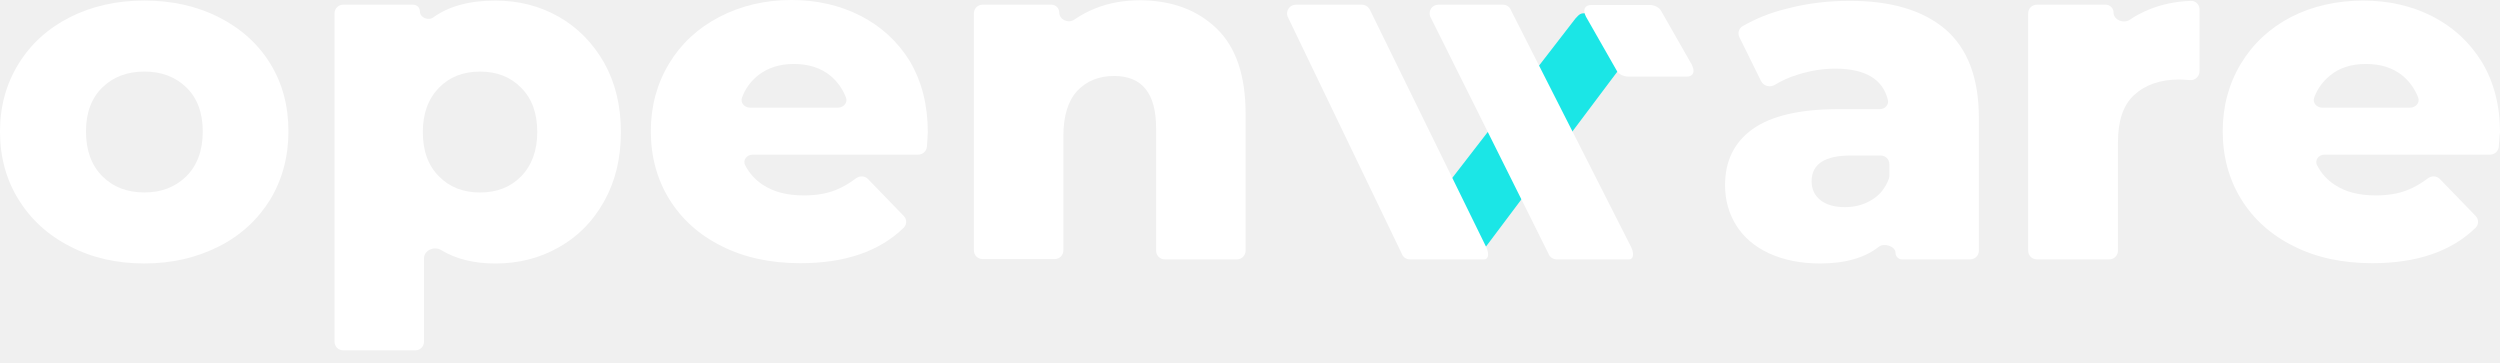
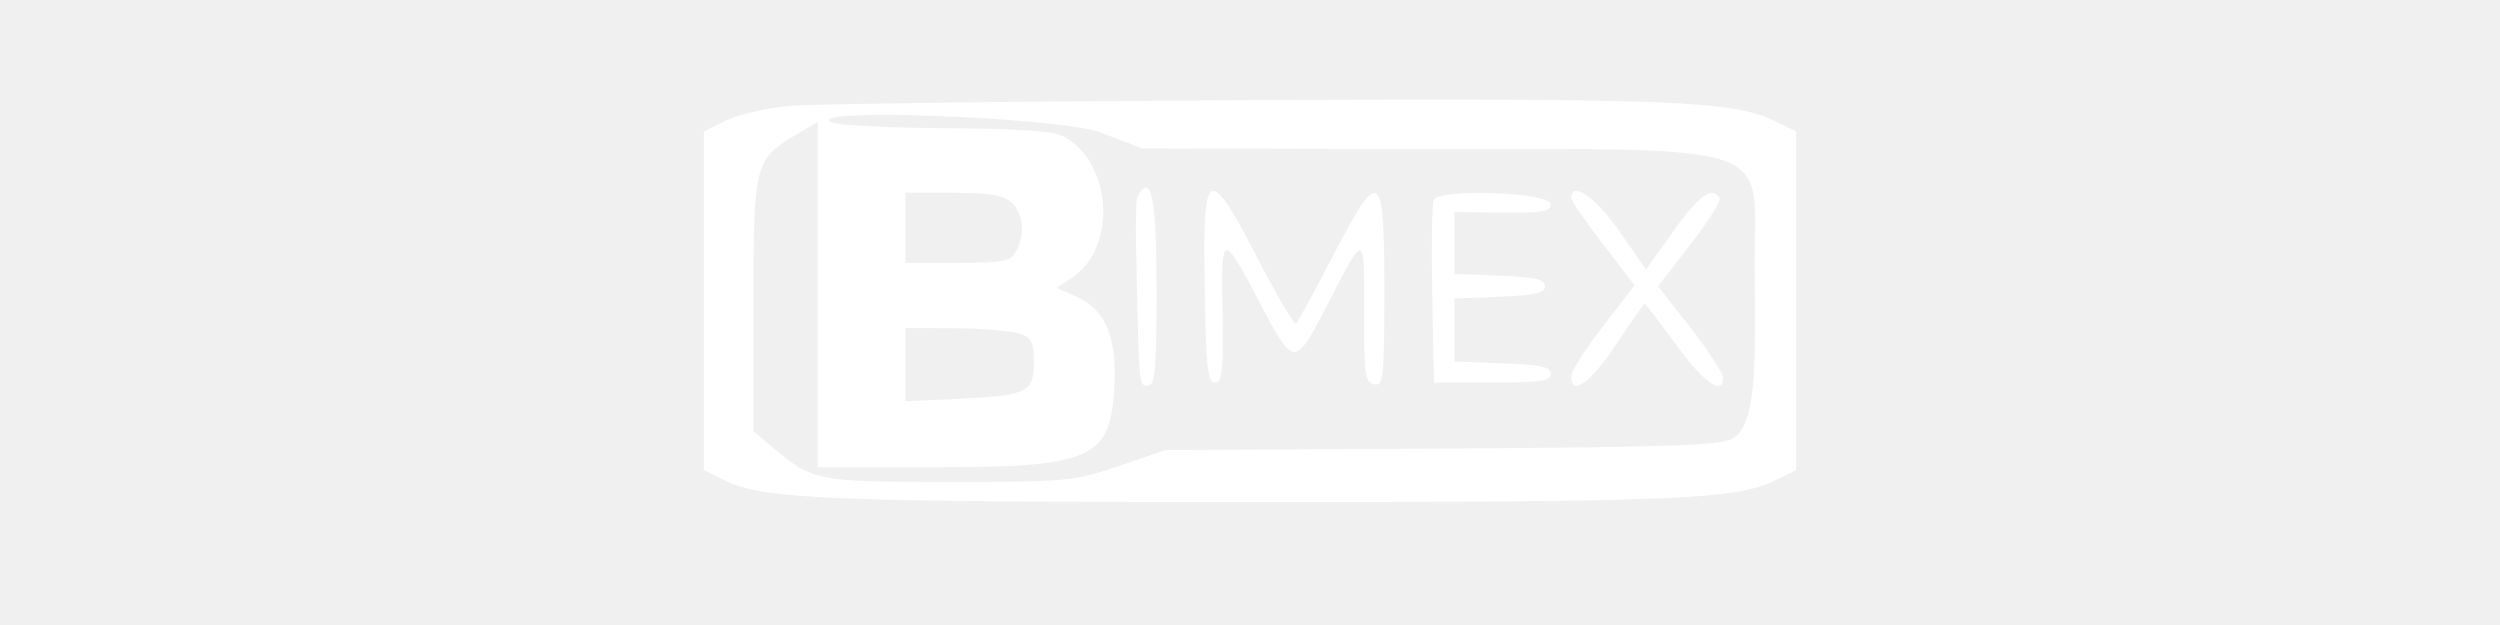
- <svg xmlns="http://www.w3.org/2000/svg" width="200" height="29" viewBox="0 0 200 29" fill="none">
-   <path d="M126.039 1.476C126.366 1.103 126.483 1.059 126.787 1.059L131.58 1.081C132.047 1.081 132.398 1.498 132.234 1.938L118.908 19.686C118.534 20.17 118.417 20.104 118.113 20.104H112.502C112.221 20.104 112.034 19.84 112.291 19.269L126.039 1.476Z" fill="#1BE6E6" />
-   <path d="M5.61 19.715C3.85 18.823 2.465 17.556 1.479 15.959C0.493 14.363 0 12.556 0 10.513C0 8.518 0.493 6.711 1.479 5.114C2.465 3.518 3.826 2.274 5.587 1.382C7.347 0.49 9.343 0.044 11.549 0.044C13.756 0.044 15.751 0.49 17.512 1.382C19.272 2.274 20.657 3.518 21.62 5.091C22.606 6.687 23.075 8.495 23.075 10.513C23.075 12.532 22.582 14.363 21.62 15.959C20.634 17.556 19.272 18.823 17.512 19.715C15.751 20.607 13.756 21.077 11.549 21.077C9.343 21.077 7.371 20.631 5.61 19.715ZM14.906 14.105C15.775 13.236 16.221 12.039 16.221 10.513C16.221 9.011 15.775 7.837 14.906 6.992C14.037 6.147 12.911 5.725 11.549 5.725C10.188 5.725 9.061 6.147 8.192 6.992C7.324 7.837 6.878 9.011 6.878 10.513C6.878 12.039 7.324 13.236 8.192 14.105C9.061 14.973 10.188 15.396 11.549 15.396C12.911 15.396 14.014 14.973 14.906 14.105Z" fill="white" />
-   <path d="M44.695 1.338C46.221 2.207 47.418 3.427 48.333 5.023C49.225 6.62 49.671 8.451 49.671 10.563C49.671 12.676 49.225 14.507 48.333 16.103C47.441 17.699 46.244 18.92 44.695 19.789C43.169 20.657 41.479 21.08 39.624 21.08C37.934 21.08 36.479 20.728 35.282 20C34.742 19.671 33.92 20.023 33.92 20.657V27.324C33.92 27.723 33.615 28.028 33.216 28.028H27.465C27.066 28.028 26.761 27.723 26.761 27.324V1.08C26.761 0.681 27.066 0.375 27.465 0.375H33.052C33.357 0.375 33.592 0.61 33.592 0.915C33.592 1.408 34.272 1.69 34.671 1.385C35.916 0.493 37.559 0.047 39.624 0.047C41.479 0.047 43.169 0.469 44.695 1.338ZM41.69 14.108C42.535 13.239 42.981 12.066 42.981 10.563C42.981 9.061 42.559 7.887 41.69 7.019C40.845 6.15 39.742 5.728 38.404 5.728C37.066 5.728 35.962 6.15 35.117 7.019C34.272 7.887 33.826 9.061 33.826 10.563C33.826 12.066 34.249 13.239 35.117 14.108C35.962 14.976 37.066 15.399 38.404 15.399C39.742 15.399 40.845 14.976 41.69 14.108Z" fill="white" />
-   <path d="M74.155 11.714C74.131 12.089 73.826 12.371 73.451 12.371H60.211C59.742 12.371 59.39 12.817 59.624 13.239C59.953 13.873 60.422 14.39 61.033 14.789C61.878 15.352 62.981 15.634 64.296 15.634C65.282 15.634 66.127 15.493 66.831 15.211C67.371 15 67.911 14.695 68.474 14.272C68.779 14.038 69.202 14.061 69.46 14.343L72.3 17.277C72.559 17.535 72.559 17.958 72.3 18.216C70.352 20.117 67.582 21.056 64.037 21.056C61.667 21.056 59.554 20.61 57.746 19.695C55.939 18.803 54.531 17.535 53.545 15.939C52.559 14.343 52.066 12.512 52.066 10.493C52.066 8.498 52.559 6.69 53.521 5.094C54.484 3.498 55.822 2.254 57.535 1.362C59.249 0.47 61.174 0 63.31 0C65.329 0 67.207 0.423 68.85 1.268C70.493 2.113 71.807 3.31 72.793 4.906C73.756 6.549 74.225 8.427 74.225 10.61C74.225 10.657 74.202 11.033 74.155 11.714ZM60.61 6.056C60.047 6.526 59.624 7.089 59.366 7.793C59.202 8.216 59.554 8.615 60.023 8.615H67.019C67.488 8.615 67.84 8.216 67.676 7.793C67.394 7.089 66.995 6.526 66.432 6.056C65.657 5.423 64.671 5.117 63.498 5.117C62.371 5.117 61.408 5.423 60.61 6.056Z" fill="white" />
-   <path d="M97.347 2.299C98.896 3.801 99.648 6.078 99.648 9.107V20.046C99.648 20.445 99.342 20.75 98.943 20.75H93.192C92.793 20.75 92.488 20.445 92.488 20.046V10.257C92.488 7.487 91.385 6.078 89.131 6.078C87.91 6.078 86.925 6.477 86.173 7.275C85.446 8.074 85.07 9.271 85.07 10.891V20.022C85.07 20.421 84.765 20.726 84.366 20.726H78.615C78.216 20.726 77.91 20.421 77.91 20.022V1.078C77.91 0.679 78.216 0.374 78.615 0.374H84.108C84.46 0.374 84.742 0.656 84.742 1.008C84.742 1.571 85.469 1.9 85.939 1.571C86.455 1.219 87.019 0.914 87.605 0.679C88.709 0.233 89.906 0.022 91.244 0.022C93.779 0.045 95.798 0.797 97.347 2.299Z" fill="white" />
-   <path d="M118.92 19.813C119.178 20.424 119.014 20.752 118.732 20.752H112.793C112.488 20.752 112.23 20.564 112.136 20.283L103.005 1.315C102.84 0.846 103.192 0.376 103.662 0.376H108.943C109.249 0.376 109.507 0.564 109.624 0.846L118.92 19.813Z" fill="white" />
-   <path d="M130.516 19.813C130.774 20.424 130.61 20.752 130.328 20.752H124.53C124.248 20.752 123.967 20.564 123.873 20.283L114.413 1.315C114.248 0.846 114.577 0.376 115.07 0.376H120.234C120.539 0.376 120.797 0.564 120.891 0.846L130.516 19.813Z" fill="white" />
-   <path d="M135.352 5.187C135.704 5.938 135.258 6.126 134.976 6.126H130.235C129.953 6.126 129.483 5.962 129.342 5.657L126.878 1.337C126.573 0.751 126.807 0.398 127.3 0.398H131.995C132.3 0.398 132.723 0.563 132.887 0.868L135.352 5.187Z" fill="white" />
-   <path d="M155.633 2.346C157.417 3.895 158.309 6.243 158.309 9.435V20.045C158.309 20.444 158.004 20.75 157.605 20.75H152.159C151.877 20.75 151.642 20.515 151.642 20.233C151.642 19.693 150.727 19.412 150.305 19.74C149.178 20.632 147.605 21.078 145.61 21.078C144.037 21.078 142.675 20.797 141.502 20.257C140.351 19.717 139.483 18.965 138.896 18.027C138.309 17.088 138.004 16.008 138.004 14.811C138.004 12.886 138.732 11.383 140.211 10.327C141.69 9.271 143.99 8.731 147.065 8.731H150.398C150.797 8.731 151.126 8.379 151.032 8.003C150.633 6.336 149.225 5.491 146.807 5.491C145.821 5.491 144.835 5.656 143.849 5.961C143.145 6.172 142.535 6.454 141.995 6.782C141.619 7.017 141.103 6.9 140.891 6.501L139.154 2.98C138.99 2.651 139.107 2.275 139.413 2.088C140.445 1.501 141.619 1.008 143.004 0.679C144.624 0.257 146.267 0.069 147.887 0.069C151.267 0.045 153.826 0.82 155.633 2.346ZM149.788 15.961C150.398 15.585 150.821 15.045 151.103 14.318C151.126 14.247 151.15 14.153 151.15 14.083V13.144C151.15 12.745 150.844 12.44 150.445 12.44H148.074C145.985 12.44 144.929 13.12 144.929 14.505C144.929 15.139 145.164 15.632 145.633 16.008C146.103 16.383 146.76 16.571 147.582 16.571C148.45 16.571 149.154 16.36 149.788 15.961Z" fill="white" />
-   <path d="M171.948 0.75C172.934 0.351 174.037 0.116 175.258 0.069C175.657 0.046 175.962 0.374 175.962 0.75V5.703C175.962 6.125 175.587 6.454 175.188 6.407C174.859 6.384 174.577 6.36 174.343 6.36C172.817 6.36 171.62 6.783 170.728 7.604C169.836 8.426 169.437 9.693 169.437 11.407V20.046C169.437 20.445 169.131 20.75 168.732 20.75H162.958C162.559 20.75 162.253 20.445 162.253 20.046V1.078C162.253 0.679 162.559 0.374 162.958 0.374H168.451C168.803 0.374 169.084 0.656 169.084 1.008C169.084 1.595 169.906 1.923 170.399 1.571C170.868 1.243 171.385 0.985 171.948 0.75Z" fill="white" />
-   <path d="M199.906 11.714C199.883 12.089 199.577 12.371 199.202 12.371H185.962C185.493 12.371 185.141 12.817 185.376 13.239C185.704 13.873 186.174 14.389 186.784 14.789C187.629 15.352 188.732 15.634 190.047 15.634C191.033 15.634 191.878 15.493 192.582 15.211C193.122 15 193.662 14.695 194.225 14.272C194.531 14.037 194.953 14.061 195.211 14.343L198.052 17.277C198.31 17.535 198.31 17.958 198.052 18.216C196.103 20.117 193.333 21.056 189.789 21.056C187.418 21.056 185.305 20.61 183.498 19.695C181.69 18.803 180.282 17.535 179.296 15.939C178.31 14.343 177.817 12.512 177.817 10.493C177.817 8.498 178.31 6.69 179.272 5.094C180.235 3.498 181.573 2.253 183.286 1.361C184.977 0.493 186.925 0.047 189.061 0.047C191.08 0.047 192.958 0.469 194.601 1.314C196.244 2.16 197.559 3.357 198.545 4.953C199.507 6.549 200 8.427 200 10.61C199.977 10.657 199.953 11.033 199.906 11.714ZM186.385 6.056C185.822 6.526 185.399 7.089 185.141 7.793C184.977 8.216 185.329 8.615 185.798 8.615H192.793C193.263 8.615 193.615 8.216 193.451 7.793C193.169 7.089 192.77 6.526 192.207 6.056C191.432 5.422 190.446 5.117 189.272 5.117C188.122 5.117 187.136 5.422 186.385 6.056Z" fill="white" />
+ <svg xmlns="http://www.w3.org/2000/svg" version="1.0" width="200pt" height="50pt" viewBox="0 0 200 107" preserveAspectRatio="xMidYMid meet">
+   <g transform="translate(0,107) scale(0.05,-0.05)" fill="#ffffff" stroke="none">
+     <path d="M415 1777 c-74 -8 -169 -30 -210 -50 l-75 -37 0 -580 0 -580 72 -35 c132 -65 354 -74 1808 -74 1458 0 1653 8 1790 75 l70 34 0 580 0 580 -72 35 c-144 71 -361 79 -1828 72 -781 -4 -1481 -13 -1555 -20z m1075 -91 l140 -54 780 -2 c1470 -4 1310 49 1318 -440 7 -389 -9 -508 -74 -551 -37 -24 -199 -30 -994 -35 l-950 -5 -160 -55 c-154 -52 -176 -54 -580 -54 -455 0 -467 2 -608 121 l-62 53 0 436 c0 487 2 495 158 586 l62 36 0 -591 0 -591 385 0 c560 0 619 27 631 286 7 167 -34 258 -138 302 l-61 26 51 33 c159 104 141 400 -30 488 -32 16 -163 25 -398 26 -192 1 -368 10 -390 19 -123 53 779 19 920 -34z m-307 -239 c41 -37 48 -109 16 -168 -18 -34 -43 -39 -200 -39 l-179 0 0 120 0 120 163 0 c124 0 173 -8 200 -33z m32 -450 c36 -13 45 -31 45 -94 0 -106 -20 -116 -245 -128 l-195 -9 0 125 0 126 175 -1 c96 -1 195 -10 220 -19z" />
+     <path d="M1614 1465 c-4 -8 -6 -87 -4 -175 10 -482 9 -470 40 -470 25 0 30 50 30 330 0 315 -18 403 -66 315z" />
+     <path d="M1845 1155 c4 -273 10 -325 35 -325 25 0 29 38 26 235 -5 283 -2 284 124 45 123 -233 121 -233 242 0 122 236 119 238 119 -45 -1 -207 3 -235 34 -241 32 -6 35 20 35 326 0 414 -16 423 -180 106 -61 -117 -116 -218 -122 -224 -6 -6 -64 92 -129 218 -173 334 -192 324 -184 -95z" />
+     <path d="M2629 1455 c-6 -15 -8 -161 -5 -326 l6 -299 200 0 c164 0 200 5 200 30 0 24 -34 31 -165 36 l-165 6 0 108 0 108 155 6 c122 5 155 12 155 36 0 24 -33 31 -155 36 l-155 6 0 106 0 106 165 -2 c134 -2 165 4 165 28 0 42 -385 56 -401 15z" />
+     <path d="M3100 1462 c0 -10 49 -81 109 -158 l108 -141 -108 -140 c-60 -76 -109 -154 -109 -171 0 -70 65 -25 153 108 51 77 95 140 98 140 3 0 52 -63 108 -140 94 -130 161 -177 161 -113 0 14 -50 91 -111 170 l-112 143 111 143 c61 78 106 150 100 160 -25 41 -71 8 -158 -114 l-94 -132 -92 132 c-80 116 -164 173 -164 113z" />
+   </g>
</svg>
